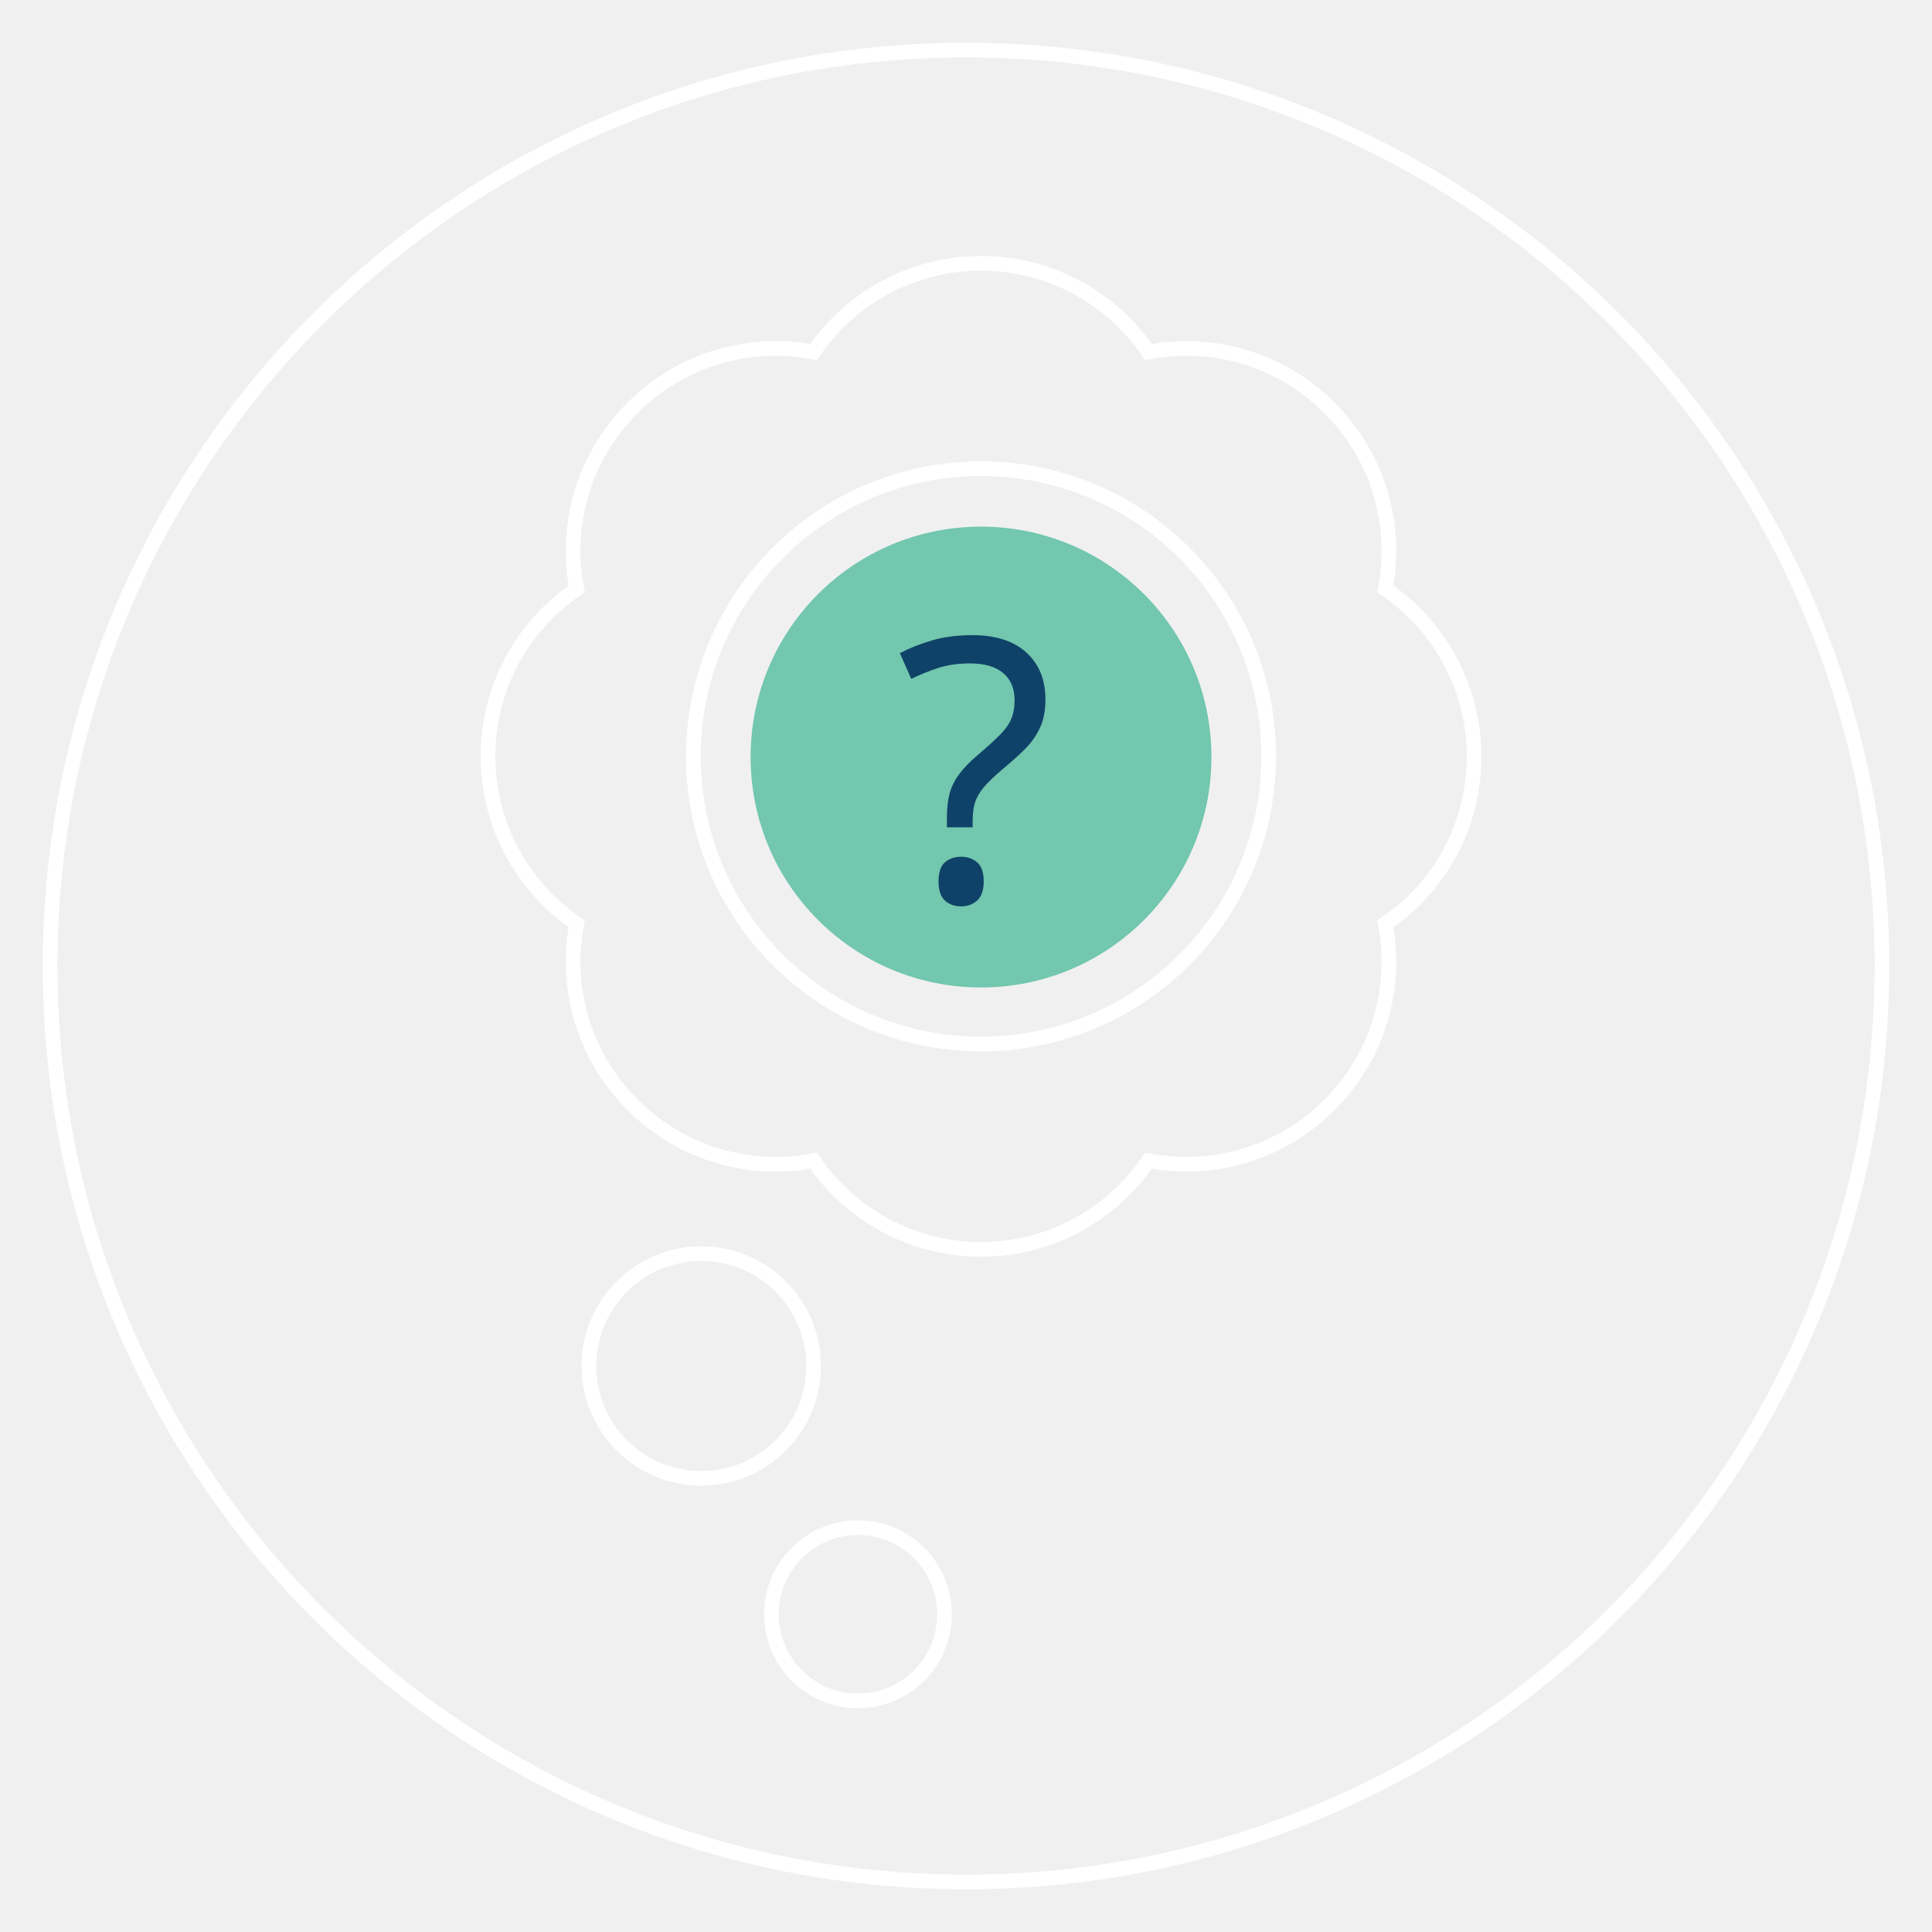
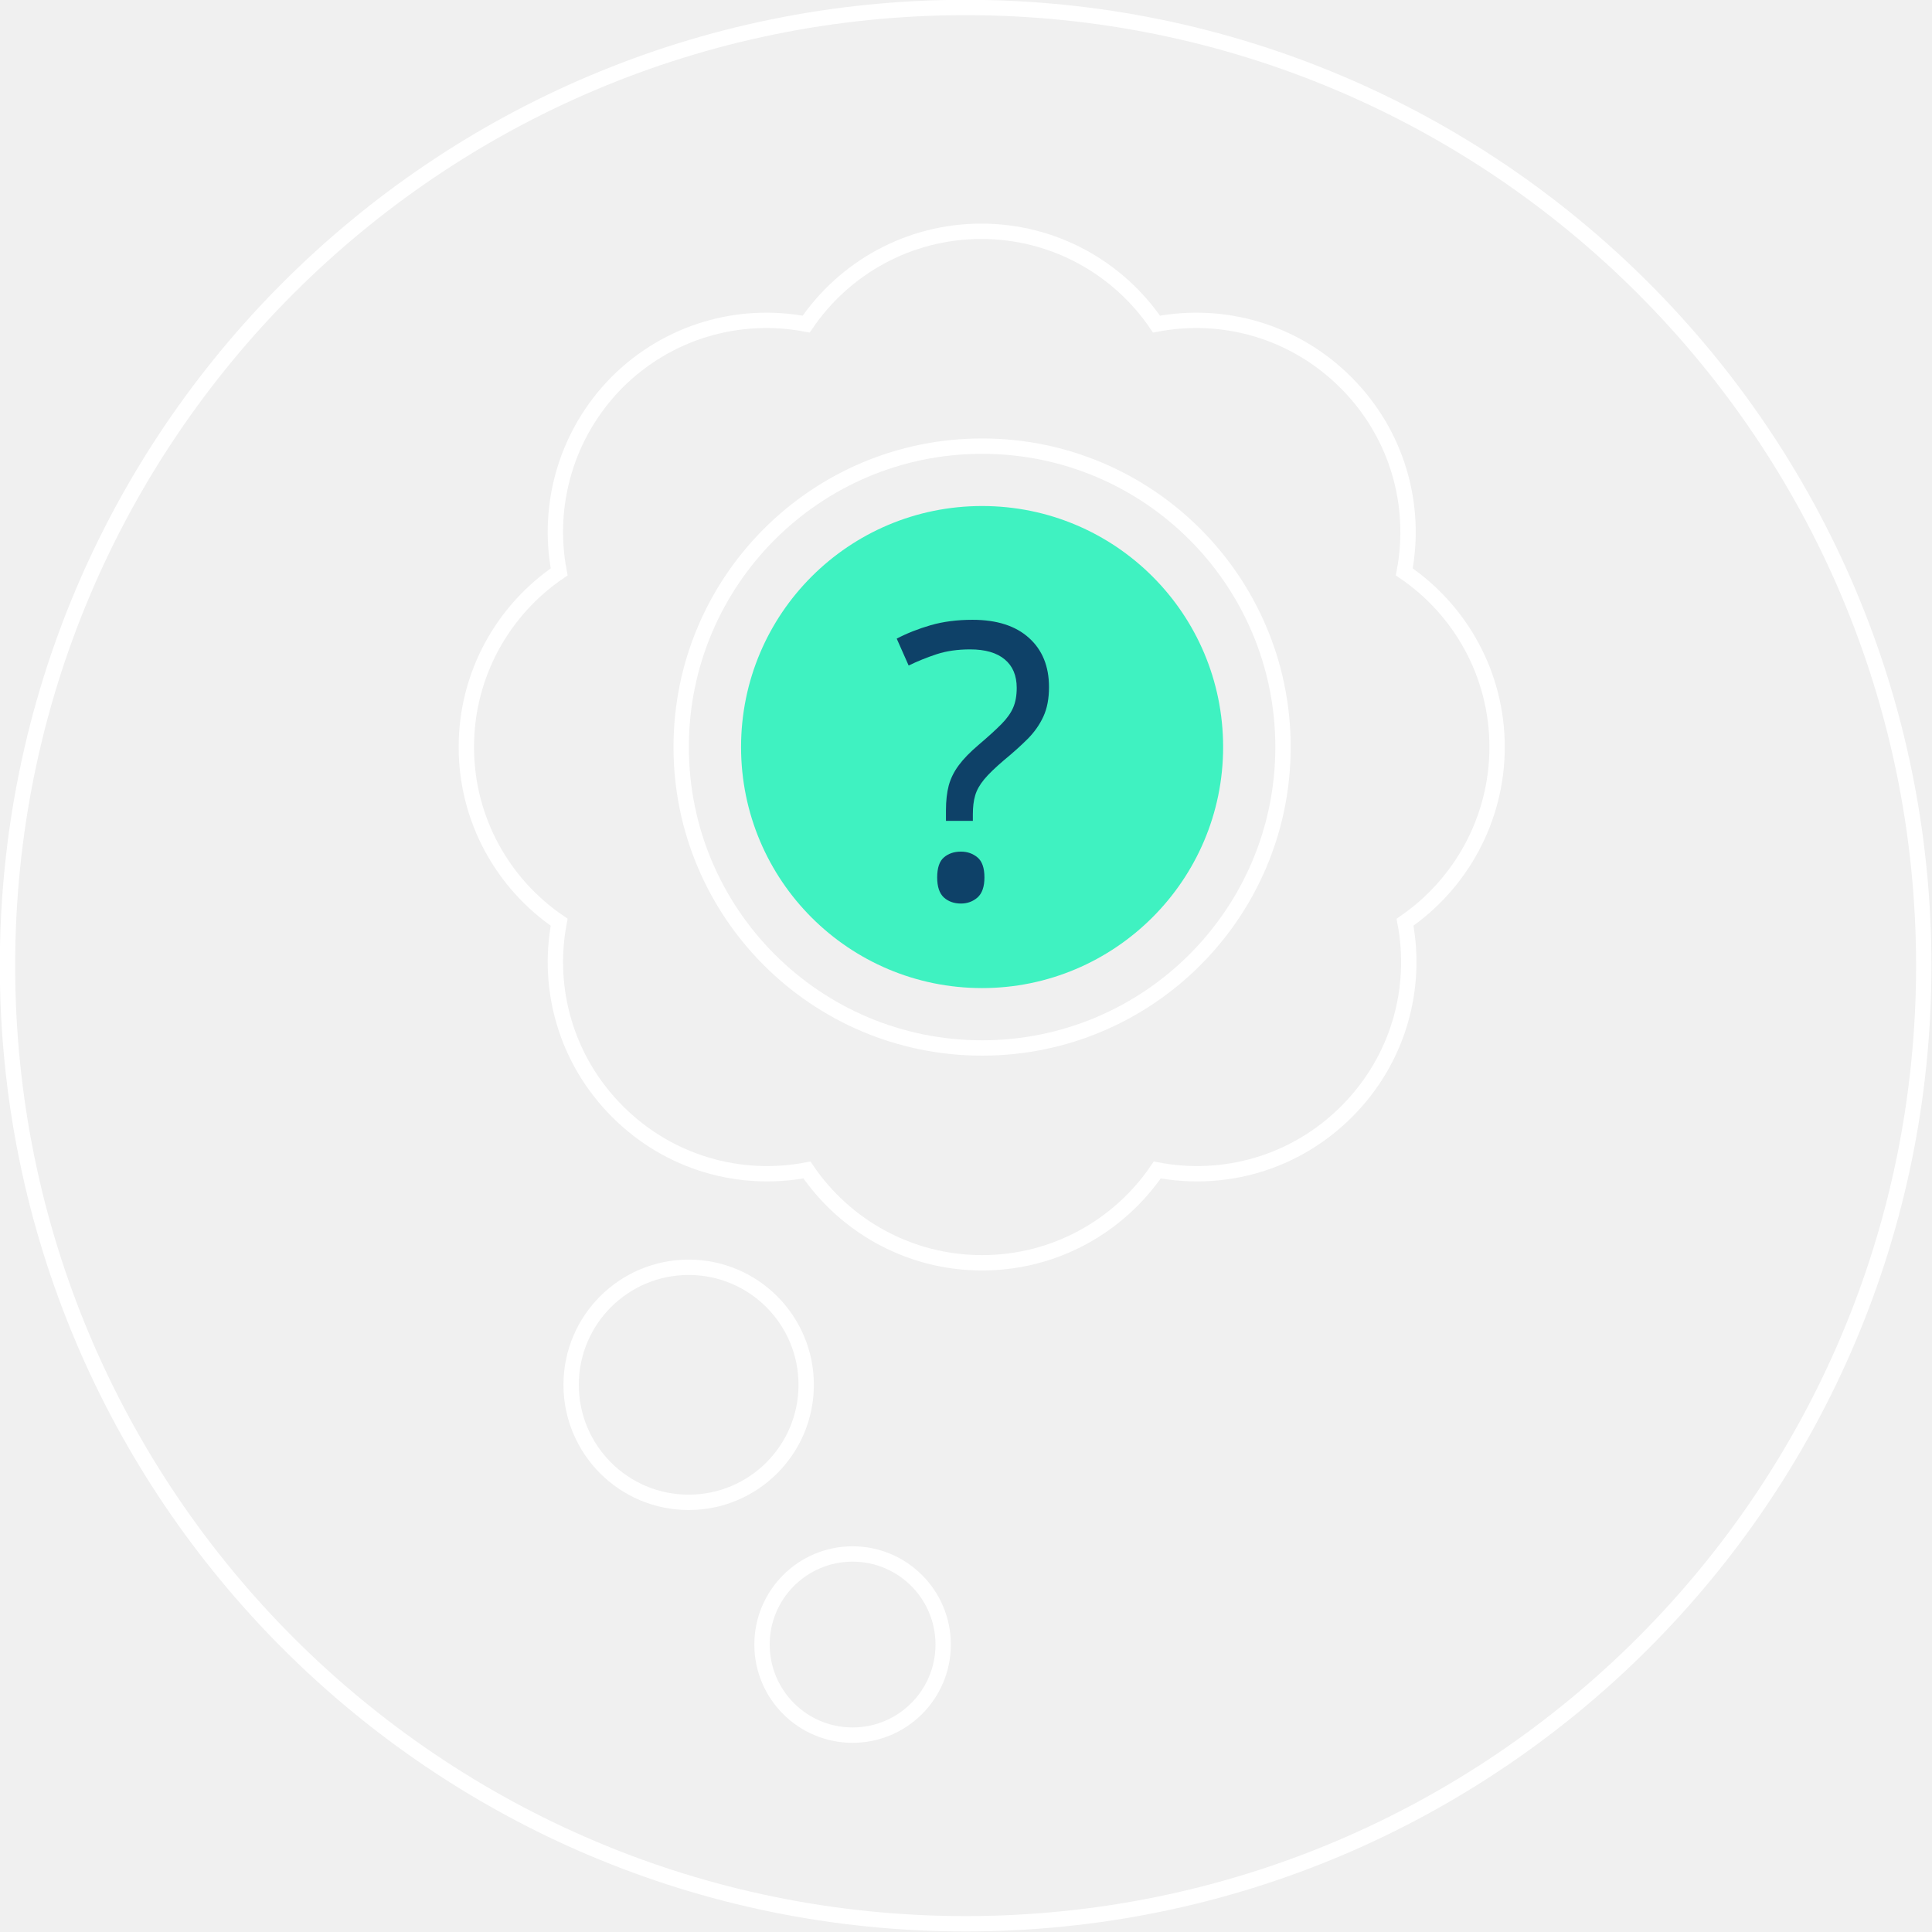
- <svg xmlns="http://www.w3.org/2000/svg" xmlns:xlink="http://www.w3.org/1999/xlink" version="1.1" id="Layer_1" x="0px" y="0px" viewBox="0 0 270 270" style="enable-background:new 0 0 270 270;" xml:space="preserve">
+ <svg xmlns="http://www.w3.org/2000/svg" version="1.1" id="Layer_1" x="0px" y="0px" viewBox="0 0 258.1 258.1" style="enable-background:new 0 0 258.1 258.1;" xml:space="preserve">
  <style type="text/css">
	.st0{fill:none;stroke:#FFFFFF;stroke-width:2.051;stroke-miterlimit:10;}
- 	.st1{fill:#72C7AE;}
- 	.st2{fill:#0F4268;}
+ 	.st1{fill:#3FF2C1;}
+ 	.st2{fill:#0E4168;}
	.st3{font-family:'Saira-Light';}
	.st4{font-size:51.363px;}
</style>
-   <g>
-     <defs>
-       <rect id="SVGID_1_" x="-1190.3" y="-119" width="1920" height="819.5" />
-     </defs>
-     <clipPath id="SVGID_2_">
-       <use xlink:href="#SVGID_1_" style="overflow:visible;" />
-     </clipPath>
-   </g>
-   <circle class="st0" cx="135" cy="135" r="128" />
-   <circle class="st0" cx="137.1" cy="105.7" r="40.2" />
-   <path class="st1" d="M137.1,138c-17.8,0-32.2-14.4-32.2-32.2s14.4-32.2,32.2-32.2s32.2,14.4,32.2,32.2S154.9,138,137.1,138z" />
-   <circle class="st0" cx="98" cy="190.9" r="15.7" />
-   <circle class="st0" cx="119.9" cy="225.6" r="12.1" />
-   <text transform="matrix(1 0 0 1 125.1466 125.9495)" class="st2 st3 st4">?</text>
-   <path class="st0" d="M206,105.7c0-9.7-4.9-18.3-12.4-23.4c1.7-8.9-0.9-18.4-7.8-25.3c-6.9-6.9-16.4-9.5-25.3-7.8  c-5.1-7.5-13.7-12.4-23.4-12.4s-18.3,4.9-23.4,12.4c-8.9-1.7-18.4,0.9-25.3,7.8c-6.9,6.9-9.5,16.4-7.8,25.3  c-7.5,5.1-12.4,13.7-12.4,23.4c0,9.7,4.9,18.3,12.4,23.4c-1.7,8.9,0.9,18.4,7.8,25.3s16.4,9.5,25.3,7.8c5.1,7.5,13.7,12.4,23.4,12.4  s18.3-4.9,23.4-12.4c8.9,1.7,18.4-0.9,25.3-7.8c6.9-6.9,9.5-16.4,7.8-25.3C201.1,124.1,206,115.5,206,105.7z" />
+   <circle class="st0" cx="129" cy="129" r="128" />
+   <circle class="st0" cx="131.2" cy="99.8" r="40.2" />
+   <path class="st1" d="M131.2,132c-17.8,0-32.2-14.4-32.2-32.2s14.4-32.2,32.2-32.2s32.2,14.4,32.2,32.2S148.9,132,131.2,132z" />
+   <circle class="st0" cx="92" cy="185" r="15.7" />
+   <circle class="st0" cx="113.9" cy="219.7" r="12.1" />
+   <text transform="matrix(1 0 0 1 119.1848 119.9876)" class="st2 st3 st4">?</text>
+   <path class="st0" d="M200,99.8c0-9.7-4.9-18.3-12.4-23.4c1.7-8.9-0.9-18.4-7.8-25.3c-6.9-6.9-16.4-9.5-25.3-7.8  c-5.1-7.5-13.7-12.4-23.4-12.4s-18.3,4.9-23.4,12.4c-8.9-1.7-18.4,0.9-25.3,7.8C75.6,58,73,67.5,74.7,76.4  c-7.5,5.1-12.4,13.7-12.4,23.4c0,9.7,4.9,18.3,12.4,23.4c-1.7,8.9,0.9,18.4,7.8,25.3s16.4,9.5,25.3,7.8c5.1,7.5,13.7,12.4,23.4,12.4  s18.3-4.9,23.4-12.4c8.9,1.7,18.4-0.9,25.3-7.8c6.9-6.9,9.5-16.4,7.8-25.3C195.1,118.1,200,109.5,200,99.8z" />
</svg>
